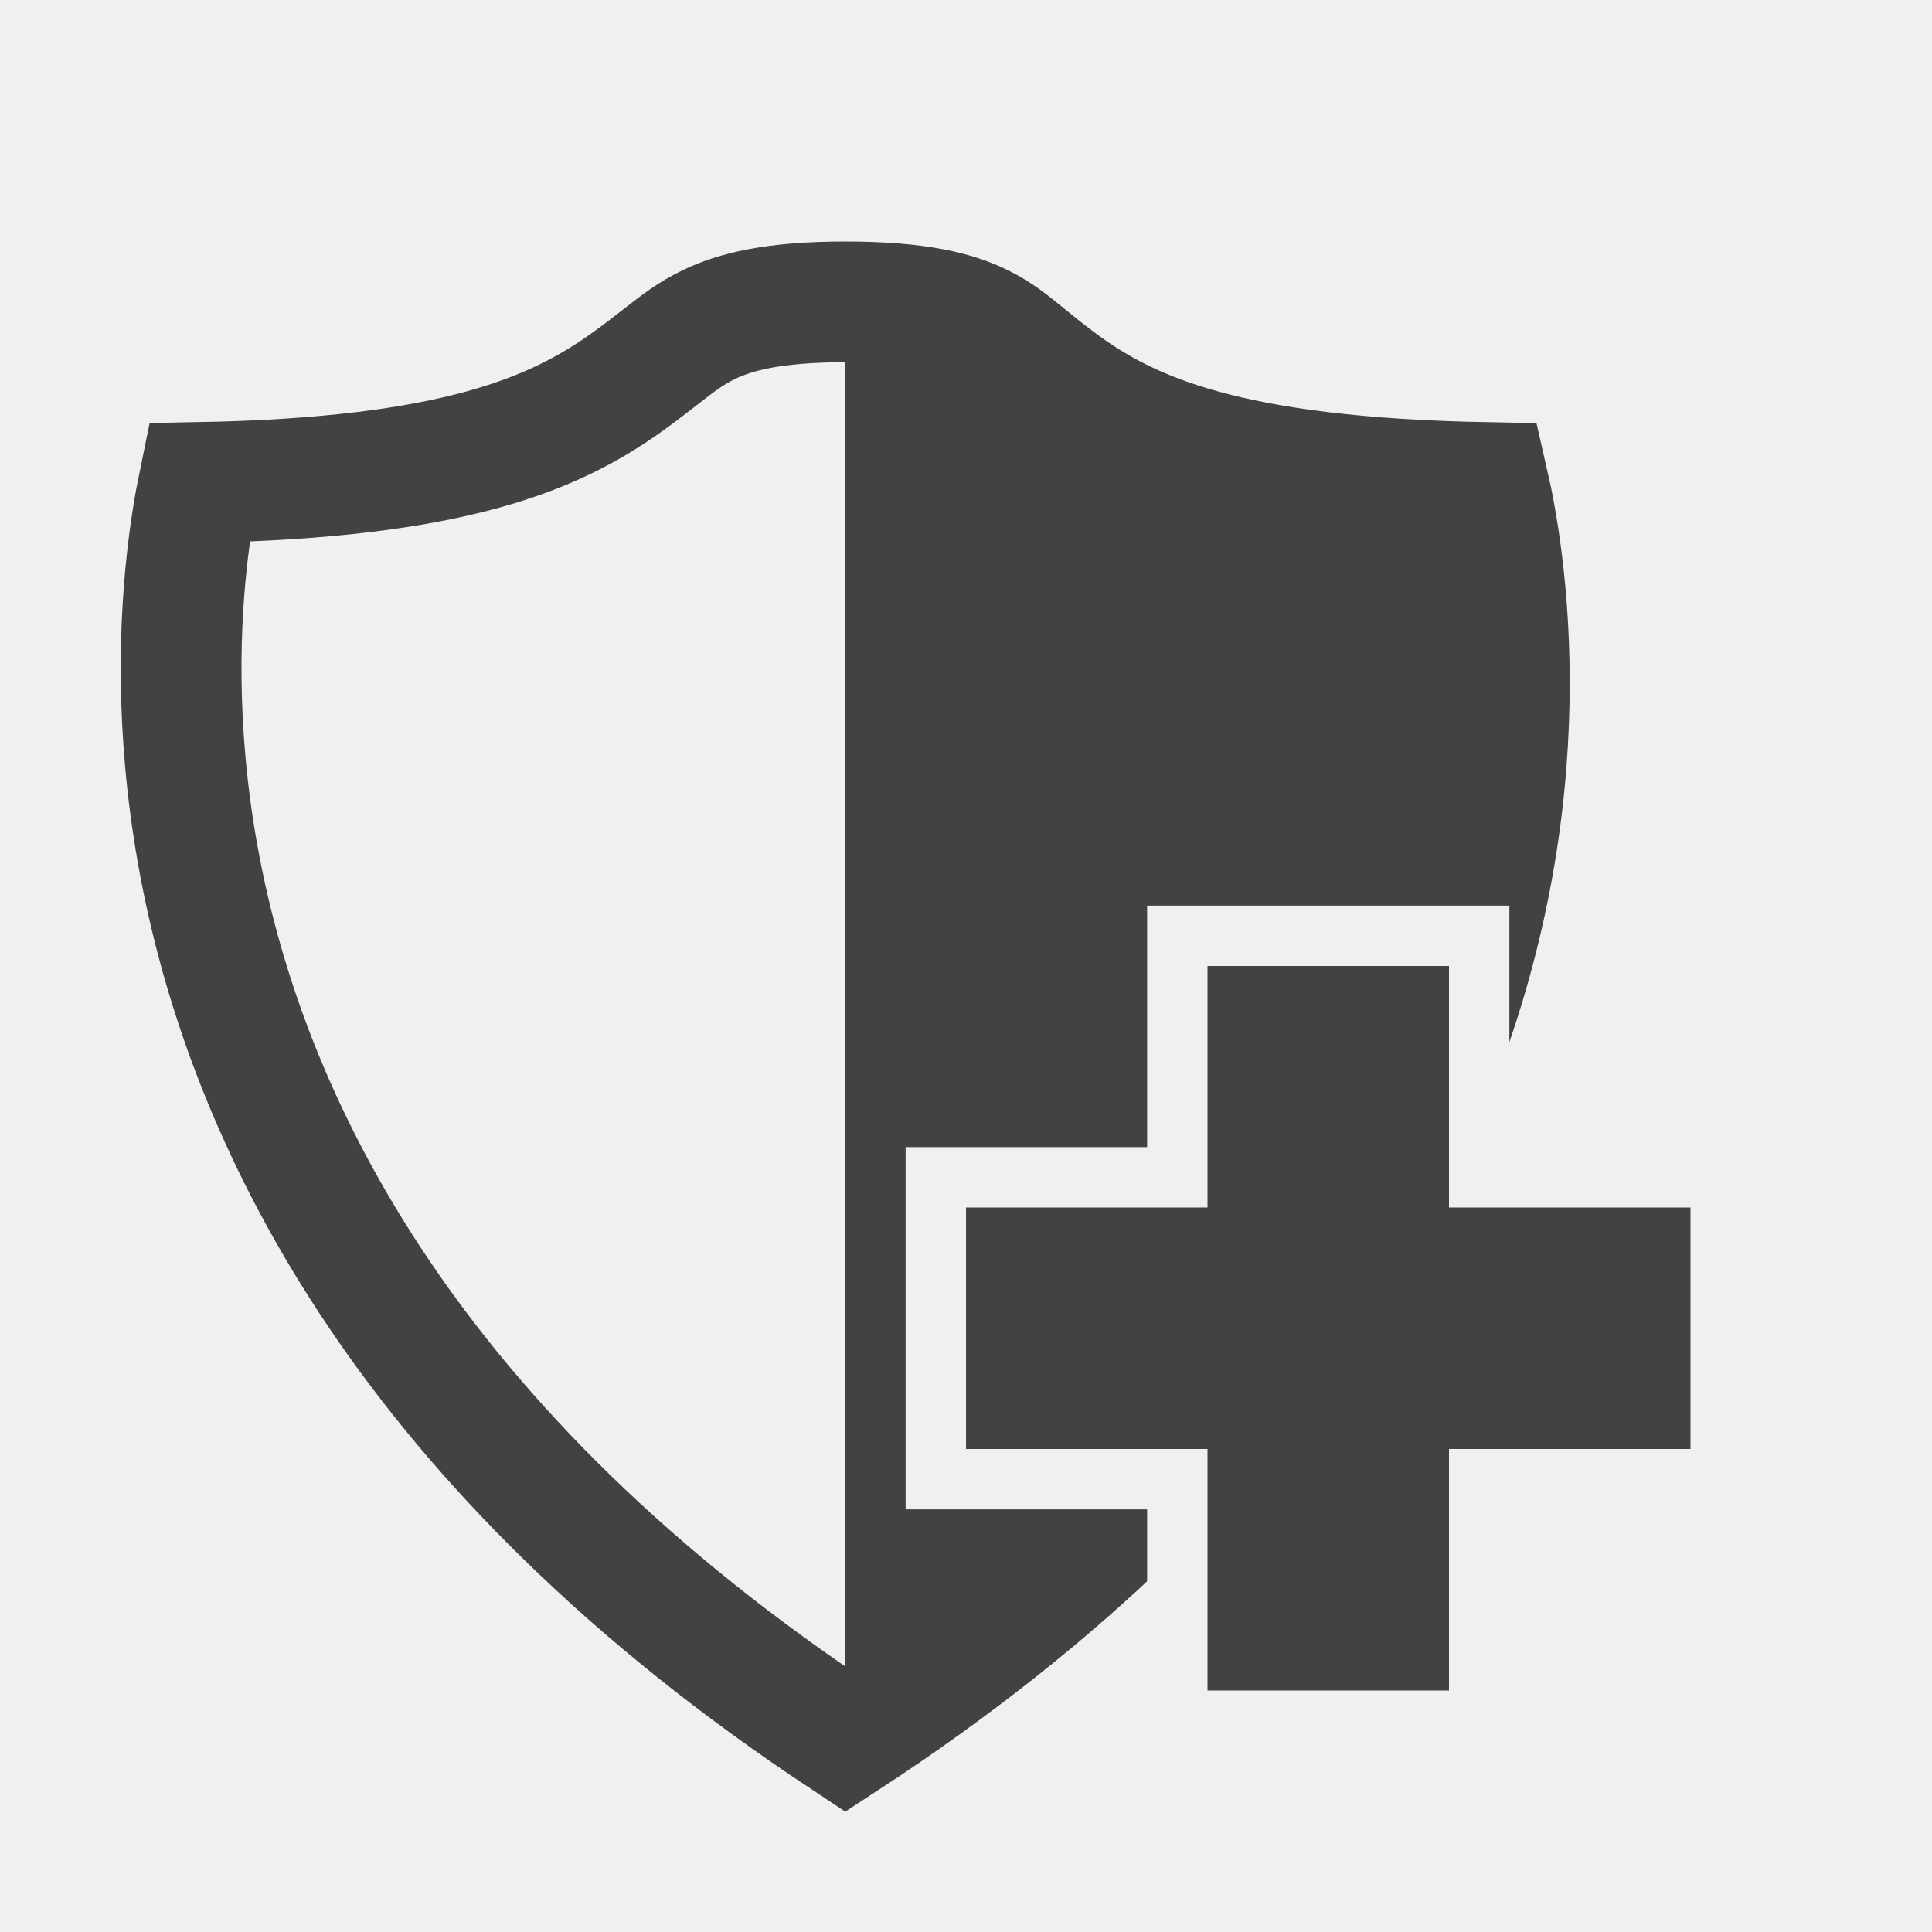
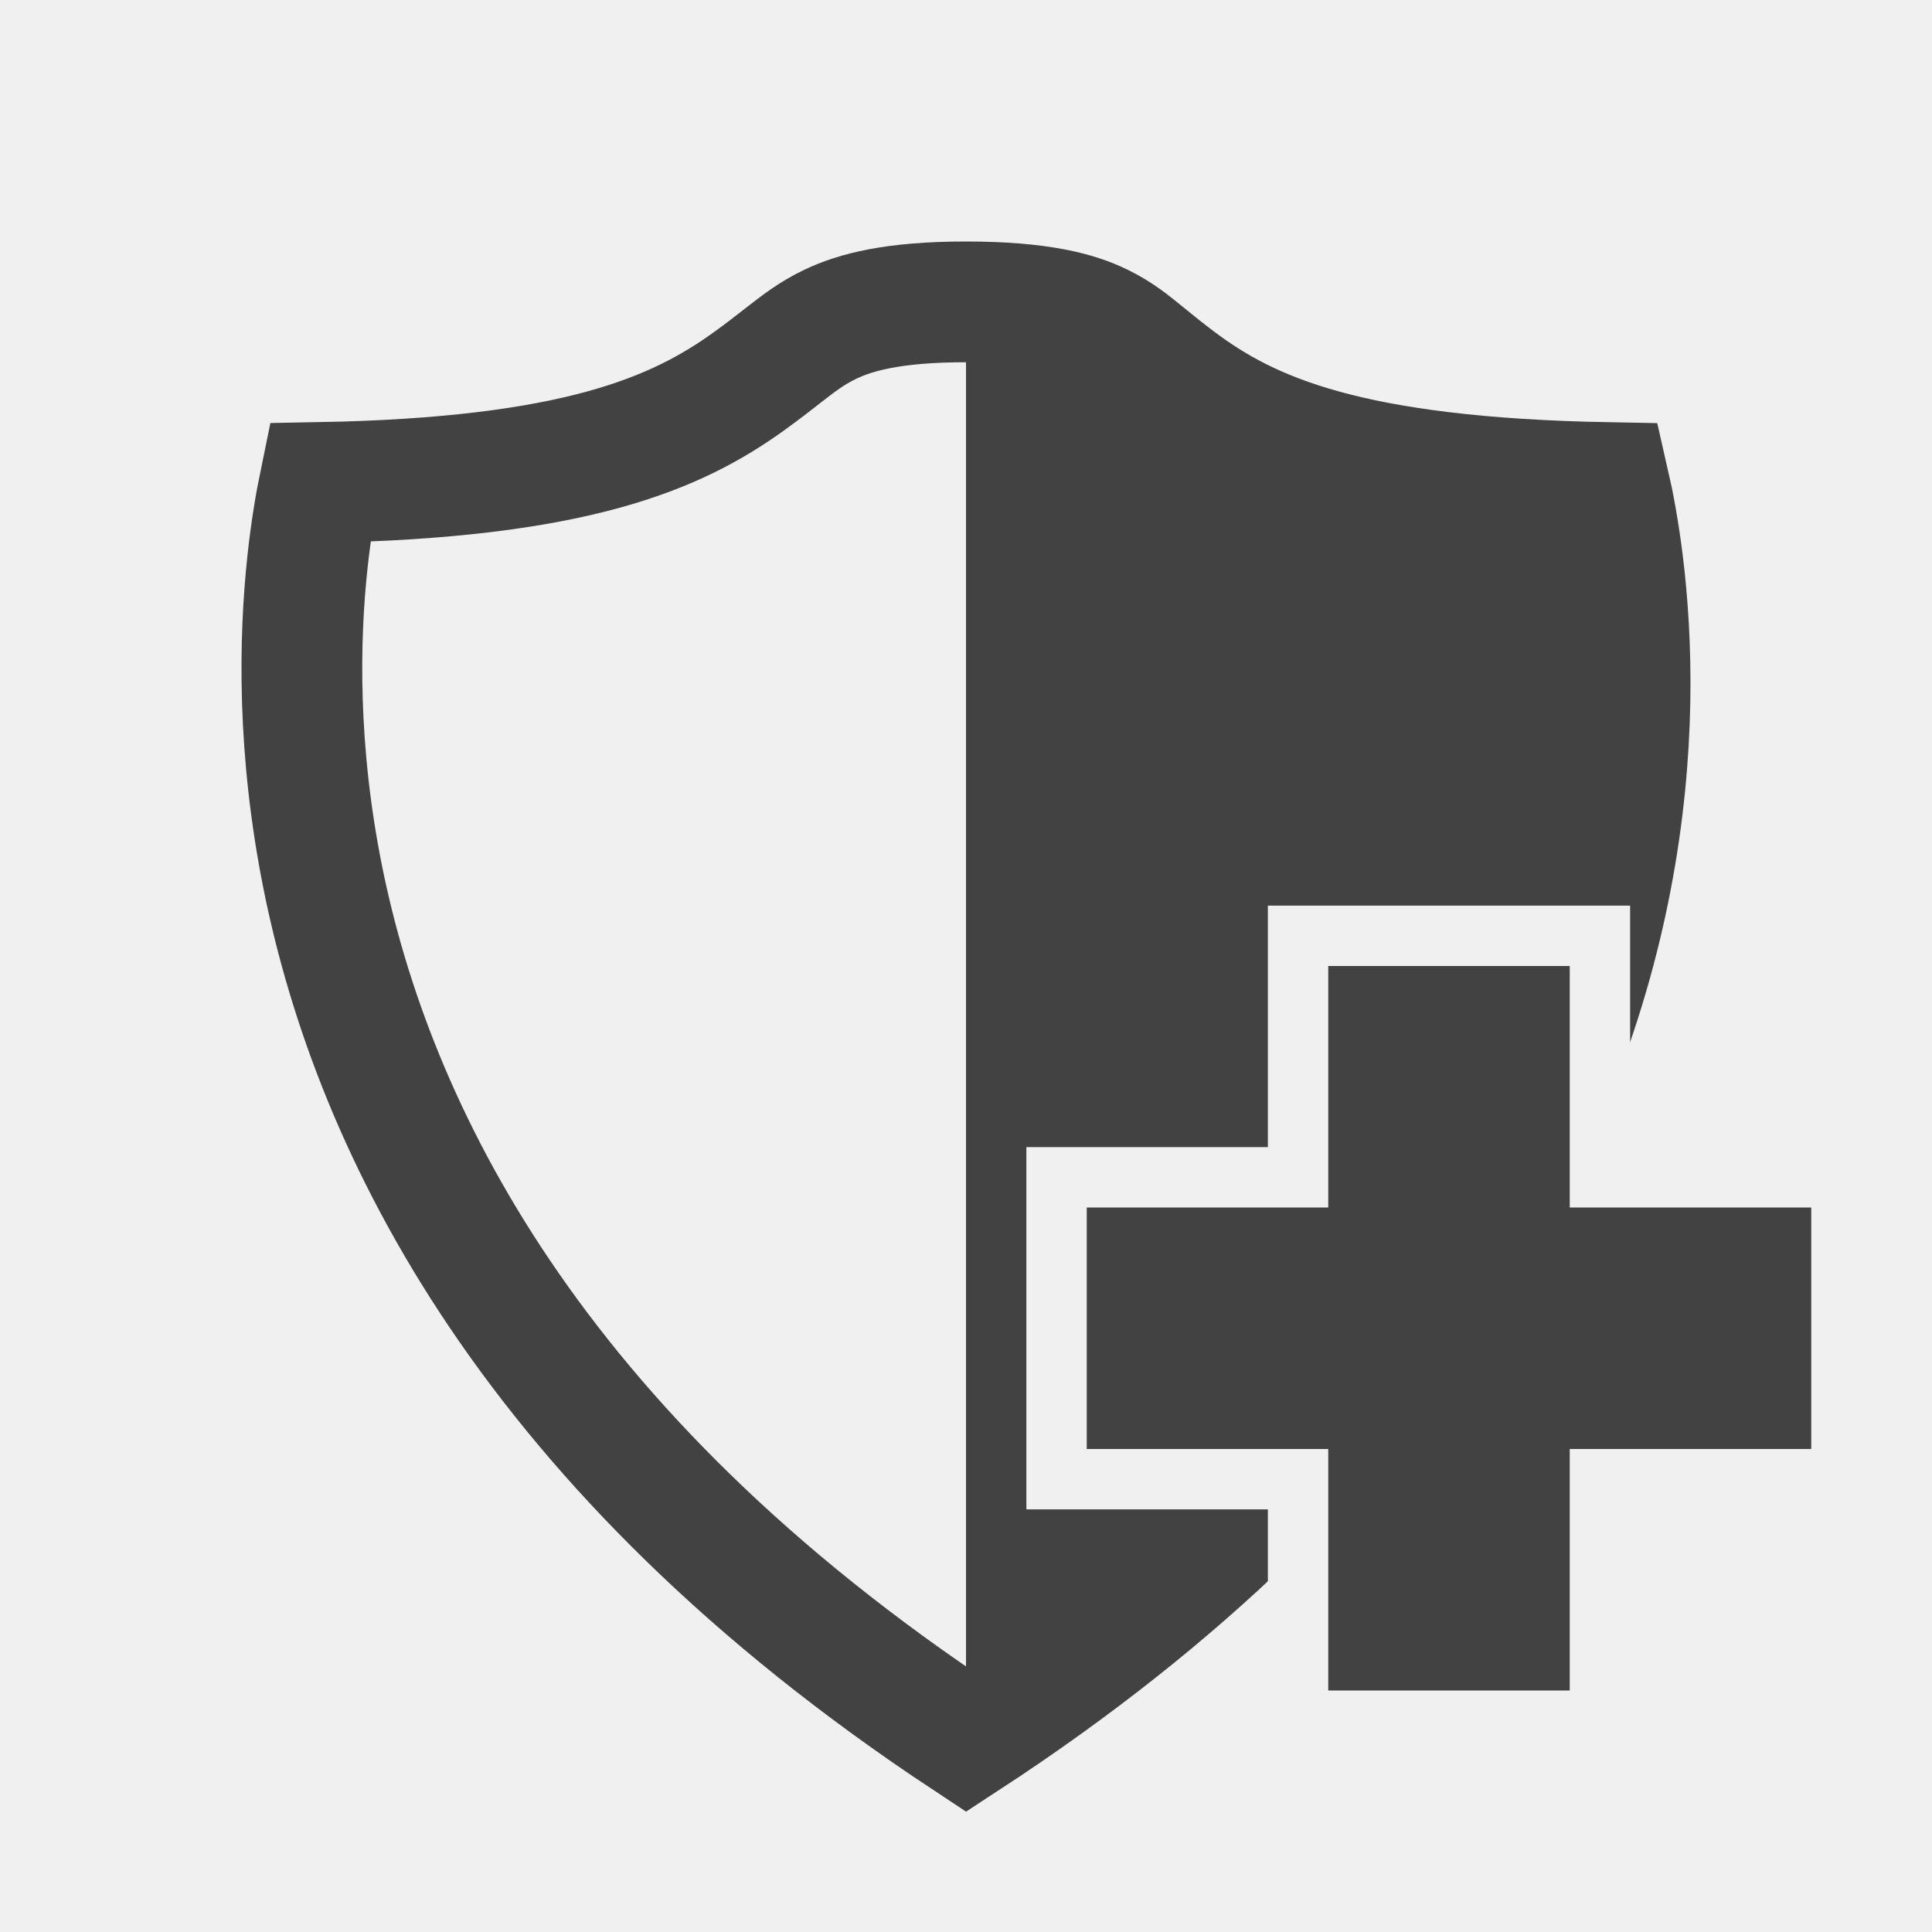
<svg xmlns="http://www.w3.org/2000/svg" width="16" height="16" viewBox="0 0 16 16" fill="none">
  <mask id="mask0" mask-type="alpha" maskUnits="userSpaceOnUse" x="0" y="0" width="16" height="16">
-     <path d="M9.5 16H0V0H16V9.5H12.5V7.5H9.5V9.5H7.5V12.5H9.5V16Z" fill="#C4C4C4" />
+     <path d="M10.5 16H0V0H16V9.5H13.5V7.5H10.5V9.5H8.5V12.5H10.5V16Z" fill="white" />
  </mask>
  <g mask="url(#mask0)">
-     <path d="M1.648 3.996C3.766 3.957 4.603 3.59 5.205 3.156C5.317 3.075 5.403 3.008 5.477 2.95C5.62 2.839 5.719 2.761 5.877 2.685C6.083 2.587 6.394 2.5 7 2.5C7.616 2.5 7.923 2.587 8.119 2.683C8.27 2.757 8.361 2.832 8.495 2.941C8.566 2.999 8.649 3.067 8.76 3.15C9.349 3.592 10.177 3.958 12.325 3.997C12.363 4.162 12.405 4.385 12.439 4.656C12.519 5.301 12.549 6.216 12.344 7.28C11.947 9.341 10.656 12.019 7.002 14.405C3.394 12.02 2.093 9.341 1.675 7.276C1.46 6.21 1.477 5.294 1.547 4.648C1.576 4.381 1.614 4.161 1.648 3.996Z" stroke="#424242" />
-     <path d="M9.5 3.5L7 2.5V14L8.5 13L10 11.5L12 8.5L12.5 6L12 4L9.5 3.5Z" fill="#424242" />
+     <path d="M2.648 3.996C4.766 3.957 5.603 3.59 6.205 3.156C6.317 3.075 6.403 3.008 6.477 2.95C6.62 2.839 6.719 2.761 6.877 2.685C7.083 2.587 7.394 2.5 8 2.5C8.616 2.5 8.923 2.587 9.119 2.683C9.27 2.757 9.361 2.832 9.495 2.941C9.566 2.999 9.649 3.067 9.76 3.15C10.349 3.592 11.177 3.958 13.325 3.997C13.363 4.162 13.405 4.385 13.439 4.656C13.519 5.301 13.549 6.216 13.344 7.28C12.947 9.341 11.656 12.019 8.002 14.405C4.394 12.02 3.093 9.341 2.675 7.276C2.46 6.21 2.477 5.294 2.547 4.648C2.576 4.381 2.614 4.161 2.648 3.996Z" stroke="#424242" />
+     <path d="M10.5 3.5L8 2.5V14L9.5 13L11 11.5L13 8.5L13.5 6L13 4L10.5 3.5Z" fill="#424242" />
  </g>
-   <path d="M12 8H10V10H8V12H10V14H12V12H14V10H12V8Z" fill="#424242" />
+   <path d="M13 8H11V10H9V12H11V14H13V12H15V10H13V8Z" fill="#424242" />
</svg>
